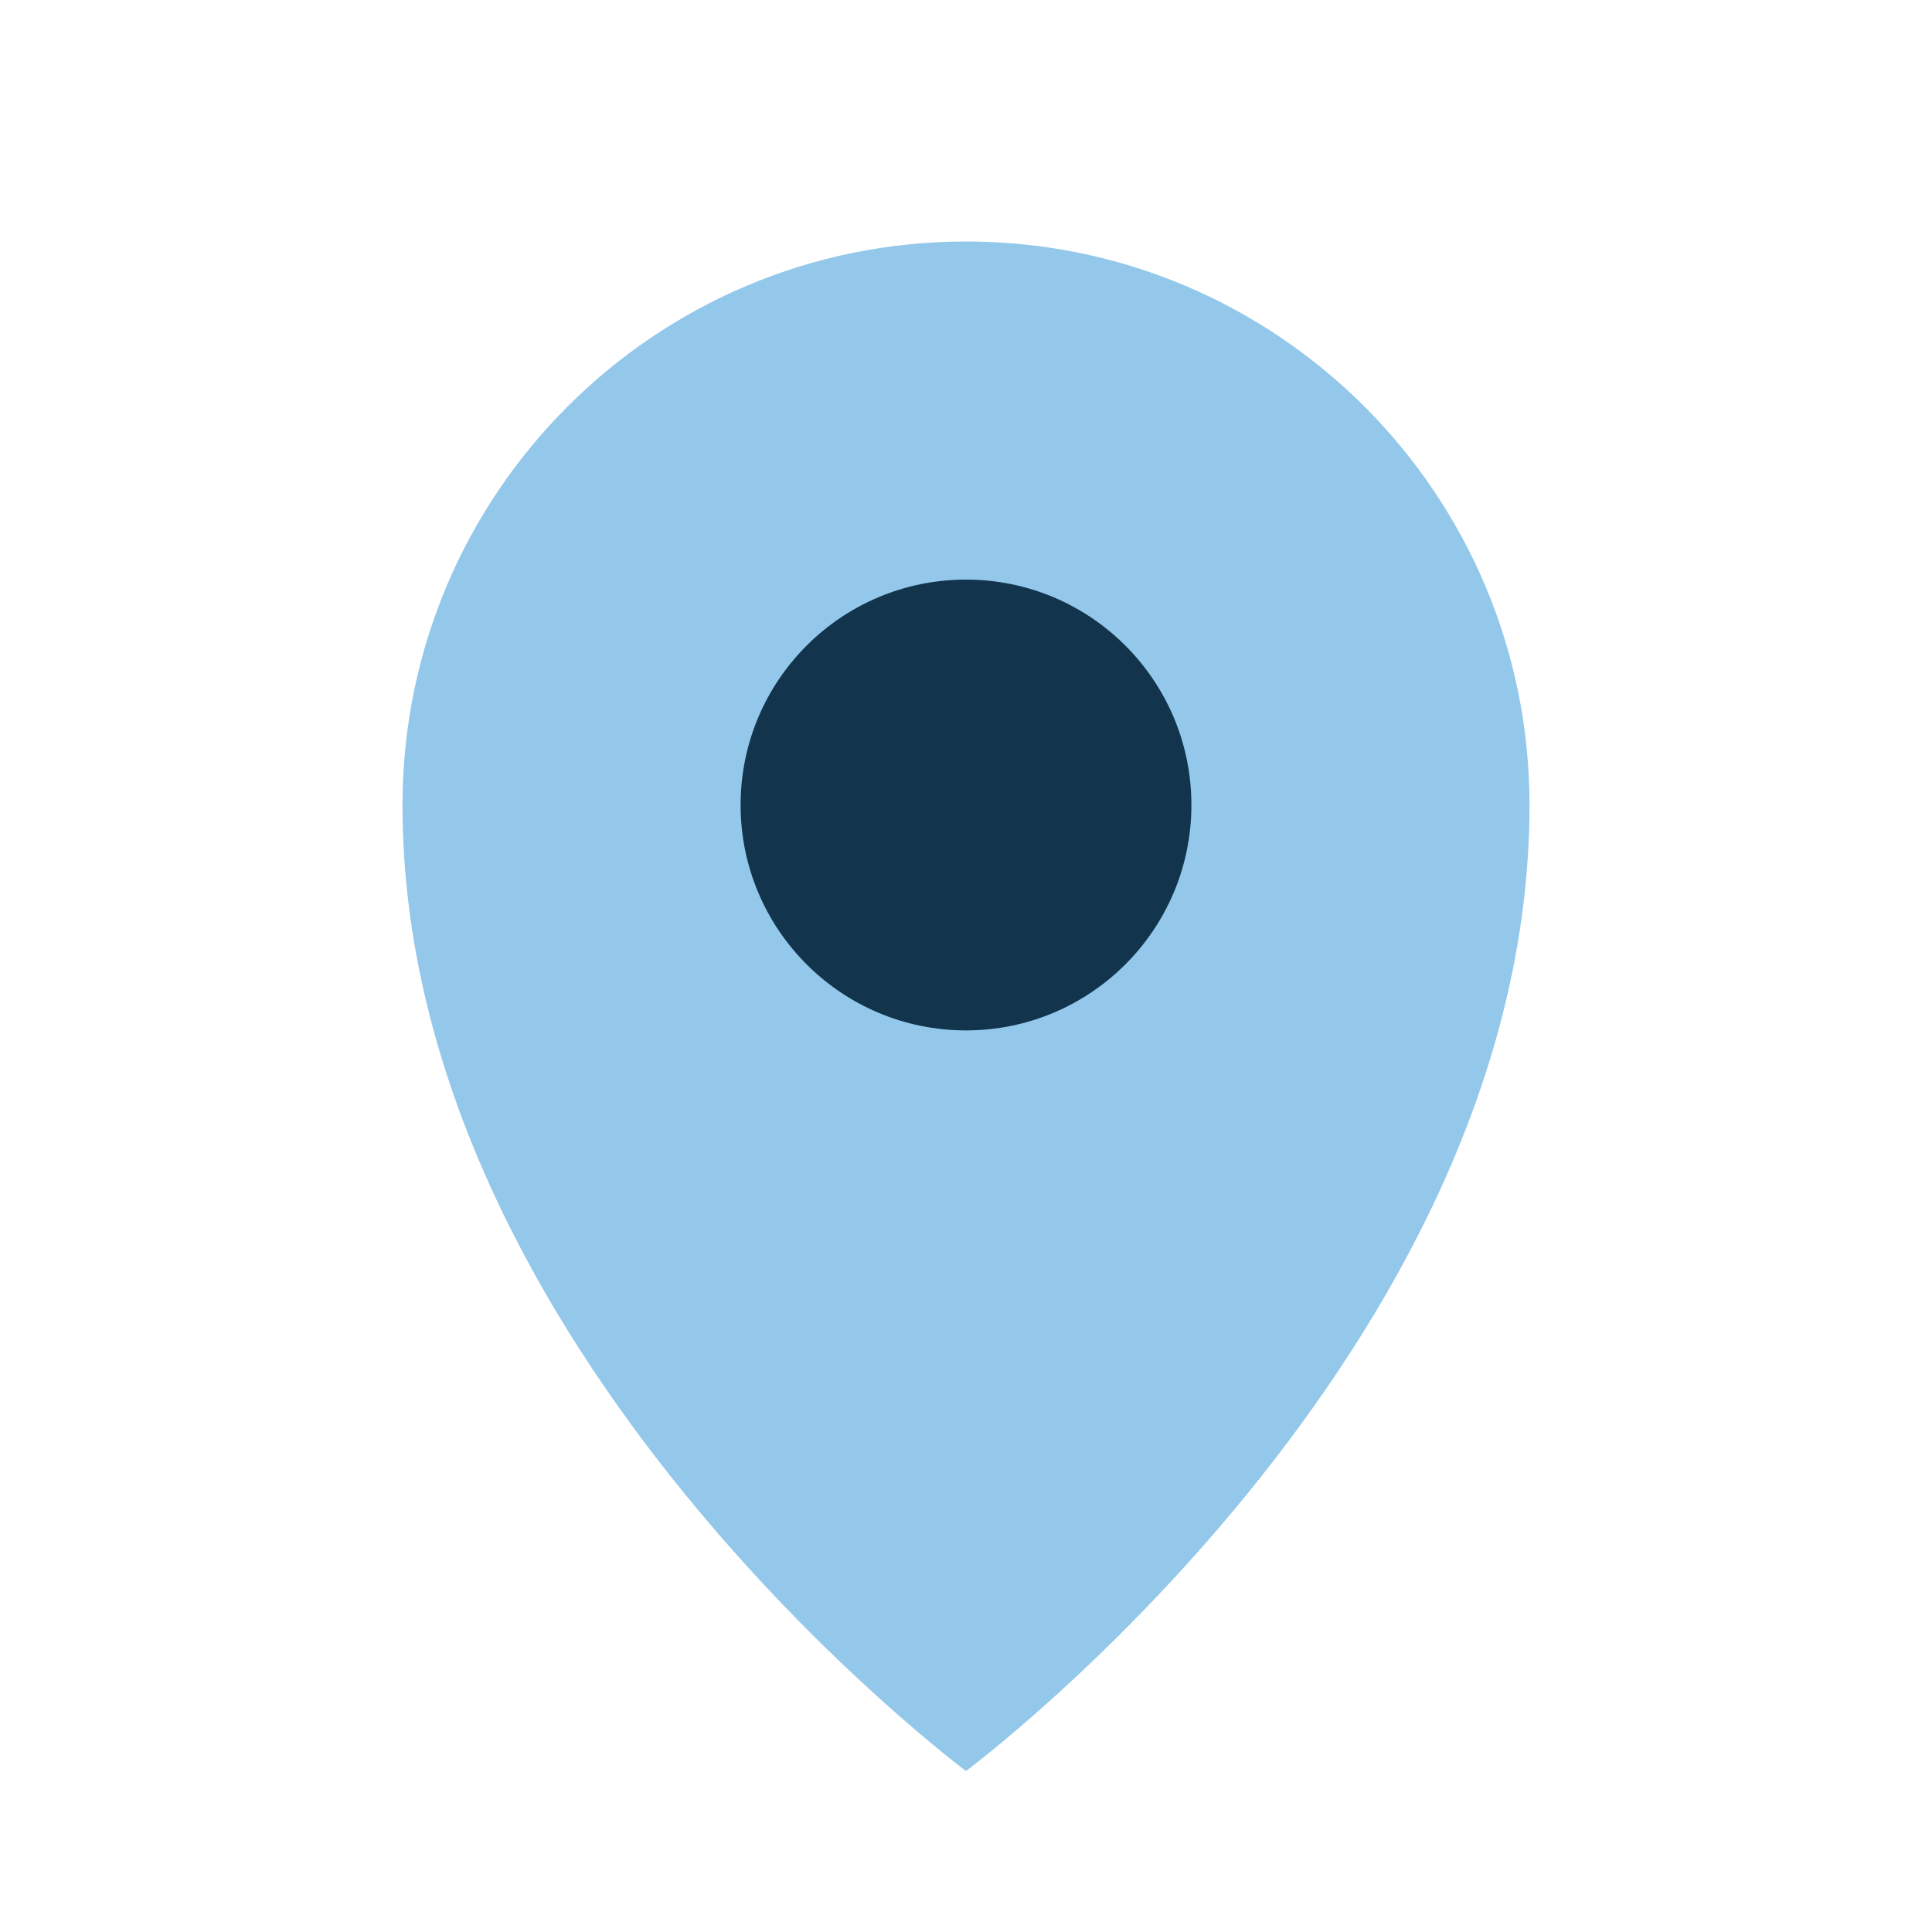
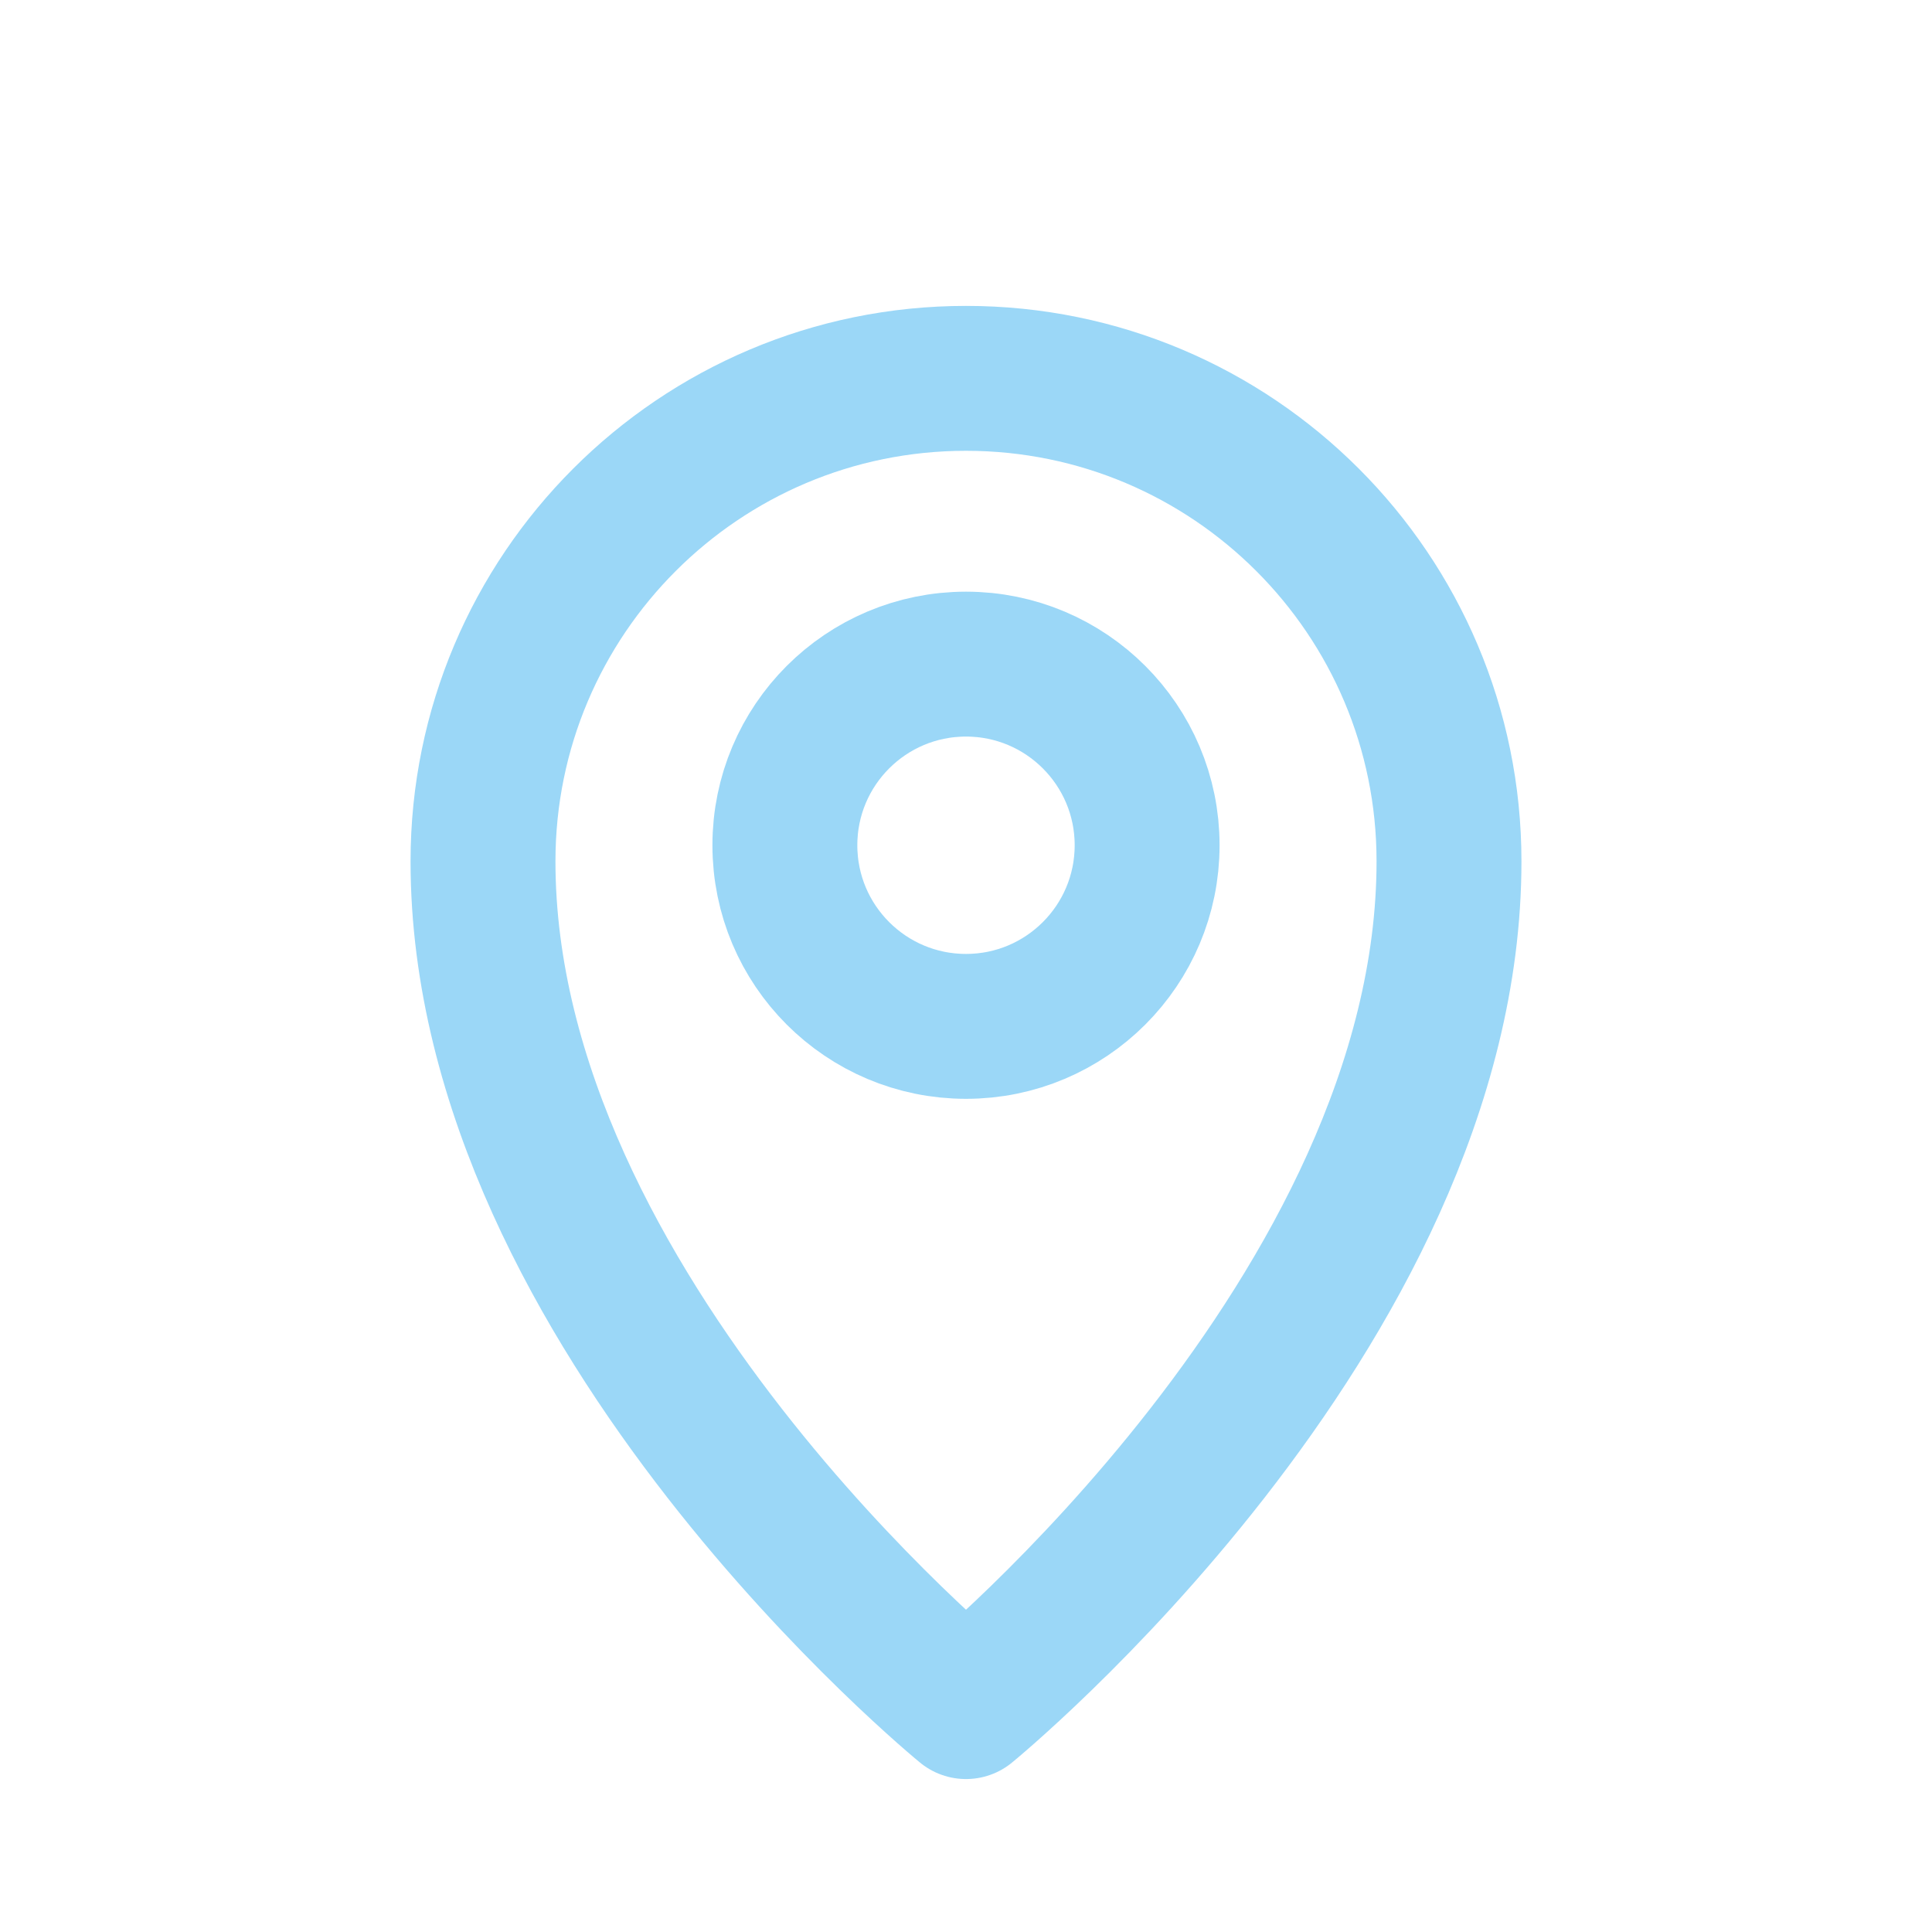
<svg xmlns="http://www.w3.org/2000/svg" viewBox="0 0 24 24" fill="none">
-   <path d="M12 22S19 16.8 19 10A7 7 0 1 0 5 10c0 6.8 7 12 7 12Z" fill="#93C8EB" />
-   <circle cx="12" cy="10" r="2.8" fill="#12344D" />
+   <path d="M12 21.2s6-4.9 6-10.5a6 6 0 1 0-12 0c0 5.6 6 10.5 6 10.5Z" stroke="#9BD7F7" stroke-width="1.8" stroke-linecap="round" stroke-linejoin="round" />
+   <circle cx="12" cy="10.5" r="2.25" stroke="#9BD7F7" stroke-width="1.8" />
</svg>
